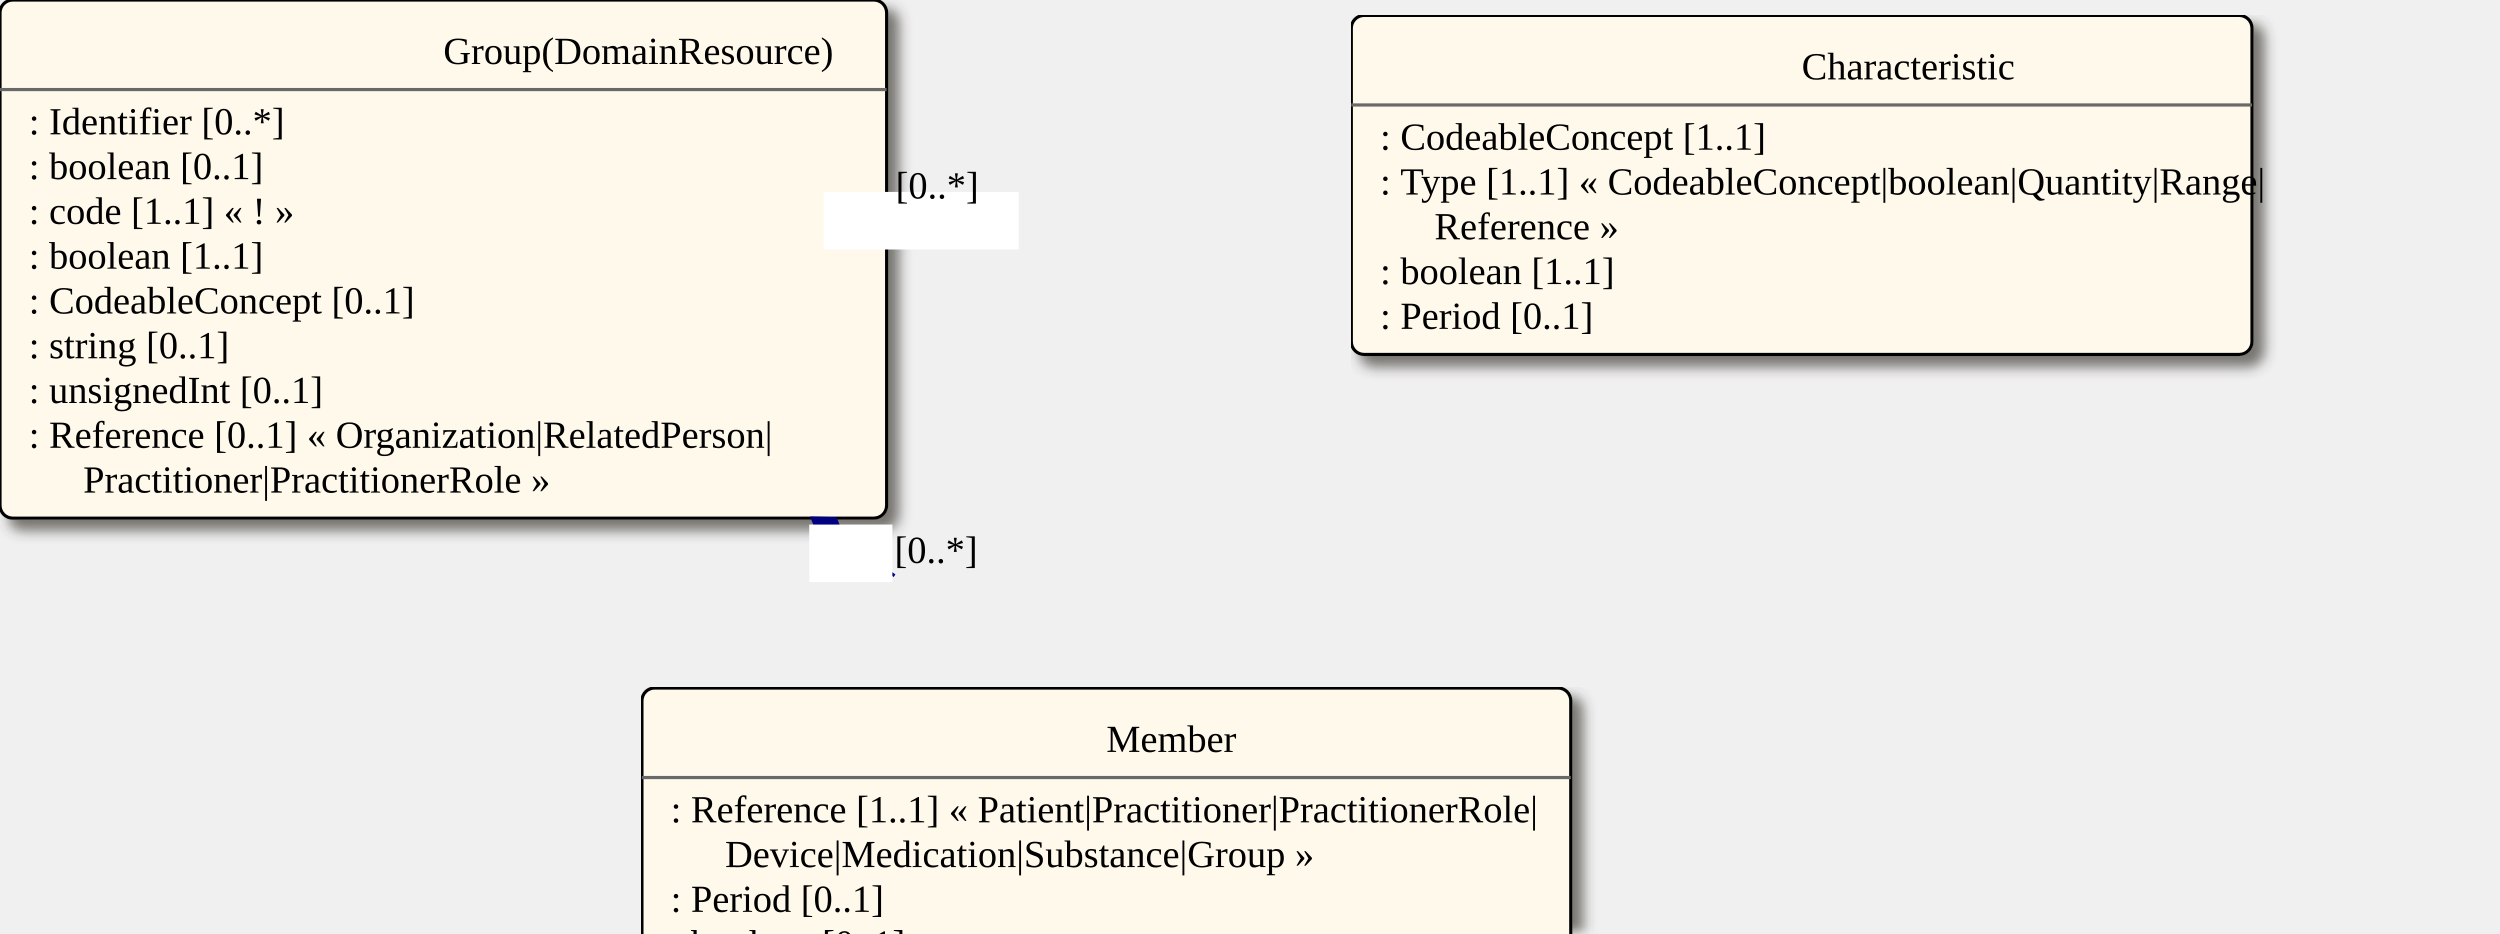
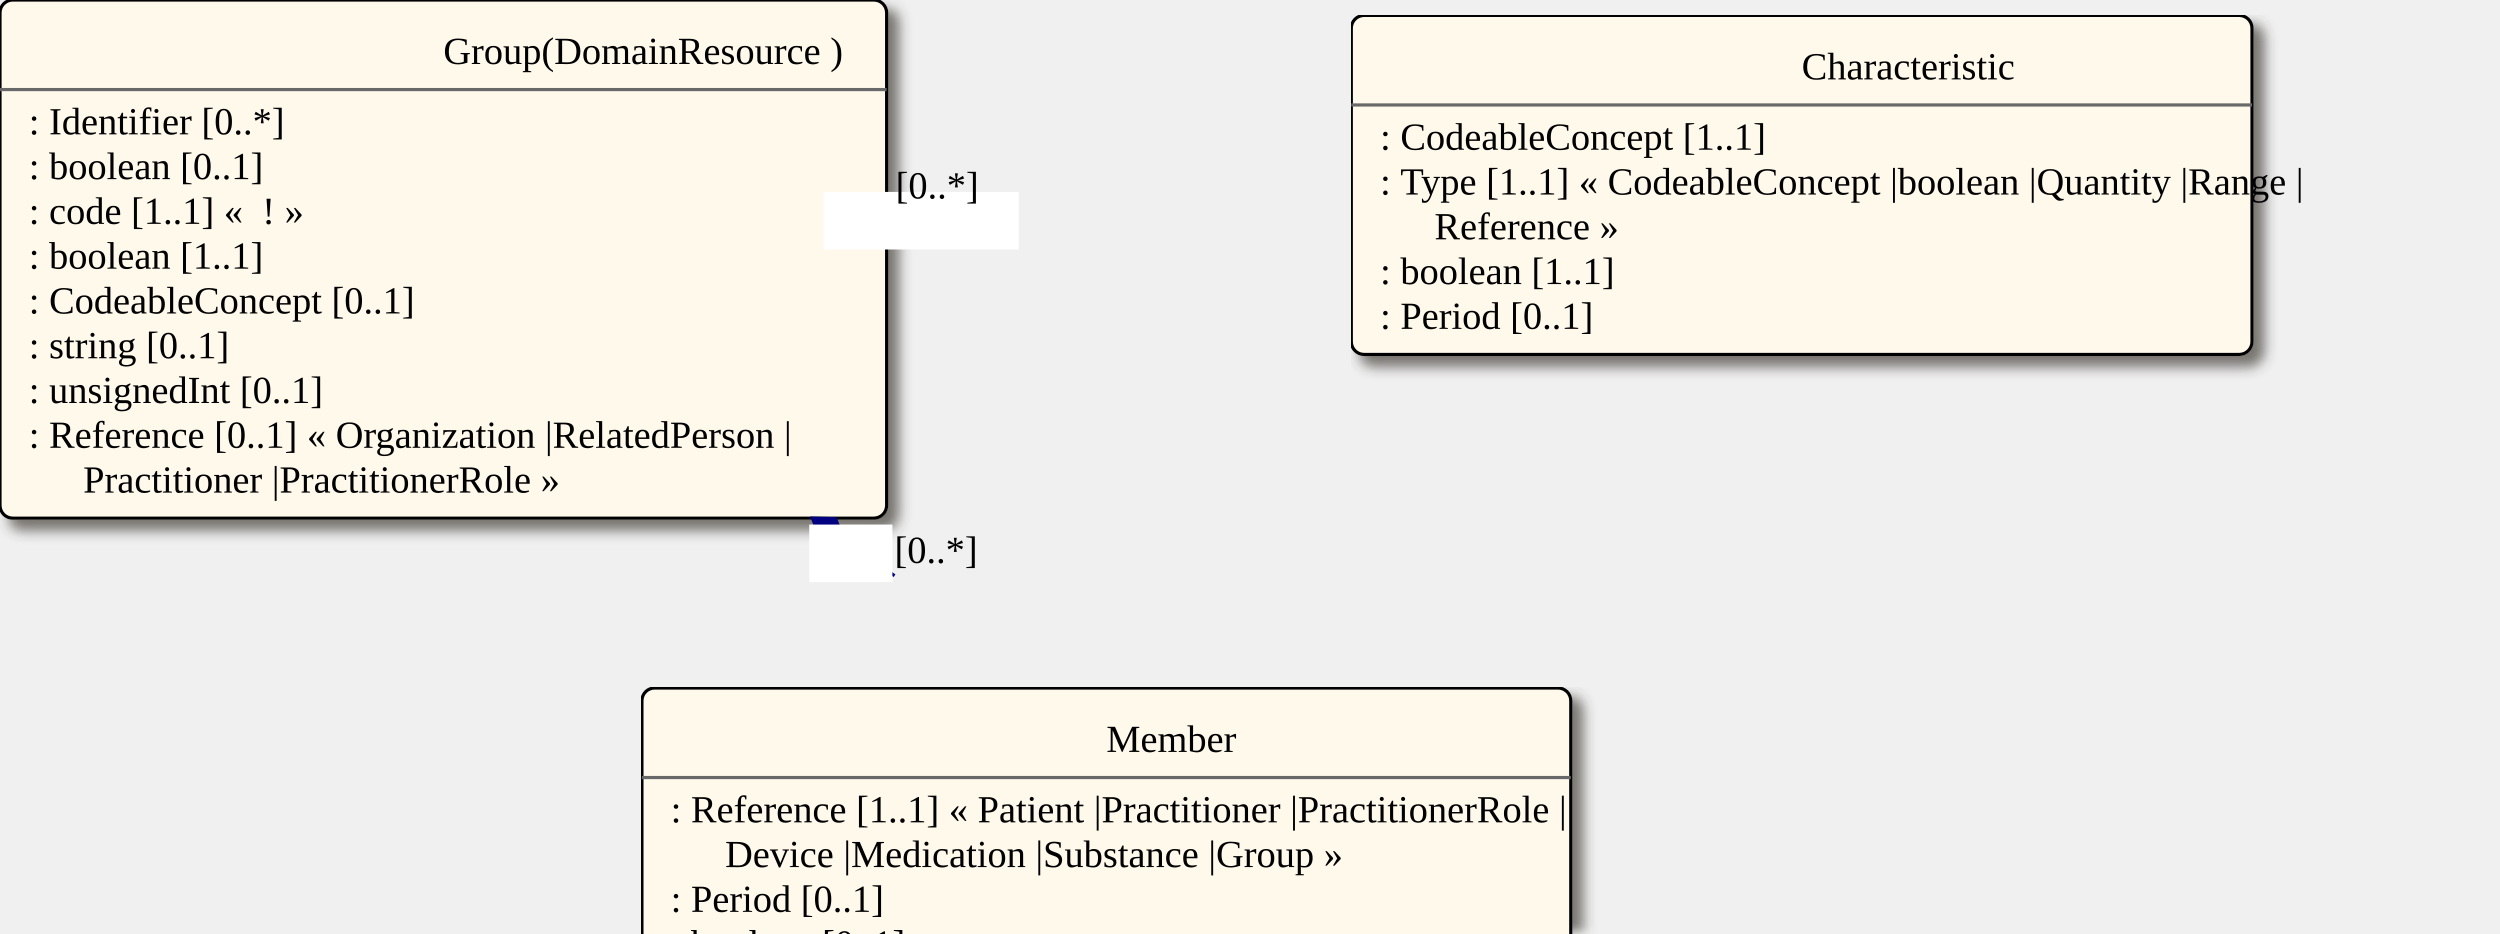
- <svg xmlns="http://www.w3.org/2000/svg" xmlns:xlink="http://www.w3.org/1999/xlink" id="n288" version="1.1" width="781.6" height="292.0">
+ <svg xmlns="http://www.w3.org/2000/svg" xmlns:xlink="http://www.w3.org/1999/xlink" id="n288" width="781.6" height="292" version="1.1">
  <defs id="defs11">
-     <filter id="shadow1" x="0" y="0" width="200%" height="200%">
-       <feOffset result="offOut" in="SourceGraphic" dx="3" dy="3" id="feOffset2" />
-       <feColorMatrix result="matrixOut" in="offOut" type="matrix" values="0.2 0 0 0 0 0 0.2 0 0 0 0 0 0.2 0 0 0 0 0 1 0" id="feColorMatrix4" />
-       <feGaussianBlur result="blurOut" in="matrixOut" stdDeviation="2" id="feGaussianBlur6" />
-       <feBlend in="SourceGraphic" in2="blurOut" mode="normal" id="feBlend8" />
+     <filter id="shadow1" width="200%" height="200%" x="0" y="0">
+       <feOffset id="feOffset2" dx="3" dy="3" in="SourceGraphic" result="offOut" />
+       <feColorMatrix id="feColorMatrix4" in="offOut" result="matrixOut" type="matrix" values="0.2 0 0 0 0 0 0.2 0 0 0 0 0 0.2 0 0 0 0 0 1 0" />
+       <feGaussianBlur id="feGaussianBlur6" in="matrixOut" result="blurOut" stdDeviation="2" />
+       <feBlend id="feBlend8" in="SourceGraphic" in2="blurOut" mode="normal" />
    </filter>
  </defs>
  <g id="n289">
-     <rect id="Group" x="0.0" y="0.0" rx="4" ry="4" width="277.2" height="162.0" filter="url(#shadow1)" style="fill:#fff9ec;stroke:black;stroke-width:1" />
-     <line id="n290" x1="0.0" y1="28.0" x2="277.2" y2="28.0" style="stroke:dimgrey;stroke-width:1" />
-     <text id="n291" x="138.6" y="20.0" fill="black" class="diagram-class-title  diagram-class-resource">Group<tspan class="diagram-class-title-link" id="tspan16"> (<a xlink:href="domainresource.html" class="diagram-class-reference" id="n292">DomainResource</a>
- )</tspan>
+     <rect id="Group" width="277.2" height="162" x="0" y="0" filter="url(#shadow1)" rx="4" ry="4" style="fill:#fff9ec;stroke:#000;stroke-width:1" />
+     <line id="n290" x1="0" x2="277.2" y1="28" y2="28" style="stroke:#696969;stroke-width:1" />
+     <text id="n291" x="138.6" y="20" fill="#000" class="diagram-class-title diagram-class-resource">Group<tspan id="tspan16" class="diagram-class-title-link"> (<a id="n292" class="diagram-class-reference" xlink:href="domainresource.html">DomainResource</a> )</tspan>
    </text>
-     <text id="n293" x="6.0" y="42.0" fill="black" class="diagram-class-detail">
-       <a xlink:href="group-definitions.html#Group.identifier" id="n294" />
-  : <a xlink:href="datatypes.html#Identifier" id="n295">Identifier</a>
-  [0..*]</text>
-     <text id="n299" x="6.0" y="56.0" fill="black" class="diagram-class-detail">
-       <a xlink:href="group-definitions.html#Group.active" id="n300" />
-  : <a xlink:href="datatypes.html#boolean" id="n301">boolean</a>
-  [0..1]</text>
-     <text id="n305" x="6.0" y="70.0" fill="black" class="diagram-class-detail">
-       <a xlink:href="group-definitions.html#Group.type" id="n306" />
-  : <a xlink:href="datatypes.html#code" id="n307">code</a>
-  [1..1] « <a xlink:href="valueset-group-type.html" id="n308" />
- ! »</text>
-     <text id="n315" x="6.0" y="84.0" fill="black" class="diagram-class-detail">
-       <a xlink:href="group-definitions.html#Group.actual" id="n316" />
-  : <a xlink:href="datatypes.html#boolean" id="n317">boolean</a>
-  [1..1]</text>
-     <text id="n321" x="6.0" y="98.0" fill="black" class="diagram-class-detail">
-       <a xlink:href="group-definitions.html#Group.code" id="n322" />
-  : <a xlink:href="datatypes.html#CodeableConcept" id="n323">CodeableConcept</a>
-  [0..1]</text>
-     <text id="n327" x="6.0" y="112.0" fill="black" class="diagram-class-detail">
-       <a xlink:href="group-definitions.html#Group.name" id="n328" />
-  : <a xlink:href="datatypes.html#string" id="n329">string</a>
-  [0..1]</text>
-     <text id="n333" x="6.0" y="126.0" fill="black" class="diagram-class-detail">
-       <a xlink:href="group-definitions.html#Group.quantity" id="n334" />
-  : <a xlink:href="datatypes.html#unsignedInt" id="n335">unsignedInt</a>
-  [0..1]</text>
-     <text id="n339" x="6.0" y="140.0" fill="black" class="diagram-class-detail">
-       <a xlink:href="group-definitions.html#Group.managingEntity" id="n340" />
-  : <a xlink:href="references.html#Reference" id="n341">Reference</a>
-  [0..1] « <a xlink:href="organization.html#Organization" id="n342">Organization</a>
- |<a xlink:href="relatedperson.html#RelatedPerson" id="n343">RelatedPerson</a>
- |</text>
-     <text id="n344" x="26.0" y="154.0" fill="black" class="diagram-class-detail">
-       <a xlink:href="practitioner.html#Practitioner" id="n345">Practitioner</a>
- |<a xlink:href="practitionerrole.html#PractitionerRole" id="n346">PractitionerRole</a>
-  »</text>
+     <text id="n293" x="6" y="42" fill="#000" class="diagram-class-detail">
+       <a id="n294" xlink:href="group-definitions.html#Group.identifier" /> : <a id="n295" xlink:href="datatypes.html#Identifier">Identifier</a> [0..*]</text>
+     <text id="n299" x="6" y="56" fill="#000" class="diagram-class-detail">
+       <a id="n300" xlink:href="group-definitions.html#Group.active" /> : <a id="n301" xlink:href="datatypes.html#boolean">boolean</a> [0..1]</text>
+     <text id="n305" x="6" y="70" fill="#000" class="diagram-class-detail">
+       <a id="n306" xlink:href="group-definitions.html#Group.type" /> : <a id="n307" xlink:href="datatypes.html#code">code</a> [1..1] « <a id="n308" xlink:href="valueset-group-type.html" /> ! »</text>
+     <text id="n315" x="6" y="84" fill="#000" class="diagram-class-detail">
+       <a id="n316" xlink:href="group-definitions.html#Group.actual" /> : <a id="n317" xlink:href="datatypes.html#boolean">boolean</a> [1..1]</text>
+     <text id="n321" x="6" y="98" fill="#000" class="diagram-class-detail">
+       <a id="n322" xlink:href="group-definitions.html#Group.code" /> : <a id="n323" xlink:href="datatypes.html#CodeableConcept">CodeableConcept</a> [0..1]</text>
+     <text id="n327" x="6" y="112" fill="#000" class="diagram-class-detail">
+       <a id="n328" xlink:href="group-definitions.html#Group.name" /> : <a id="n329" xlink:href="datatypes.html#string">string</a> [0..1]</text>
+     <text id="n333" x="6" y="126" fill="#000" class="diagram-class-detail">
+       <a id="n334" xlink:href="group-definitions.html#Group.quantity" /> : <a id="n335" xlink:href="datatypes.html#unsignedInt">unsignedInt</a> [0..1]</text>
+     <text id="n339" x="6" y="140" fill="#000" class="diagram-class-detail">
+       <a id="n340" xlink:href="group-definitions.html#Group.managingEntity" /> : <a id="n341" xlink:href="references.html#Reference">Reference</a> [0..1] « <a id="n342" xlink:href="organization.html#Organization">Organization</a> |<a id="n343" xlink:href="relatedperson.html#RelatedPerson">RelatedPerson</a> |</text>
+     <text id="n344" x="26" y="154" fill="#000" class="diagram-class-detail">
+       <a id="n345" xlink:href="practitioner.html#Practitioner">Practitioner</a> |<a id="n346" xlink:href="practitionerrole.html#PractitionerRole">PractitionerRole</a> »</text>
  </g>
  <g id="n355" transform="translate(122.469,4.816197)">
-     <rect id="Group.characteristic" x="300" y="0" rx="4" ry="4" width="281.6" height="106" style="fill:#fff9ec;stroke:#000000;stroke-width:1;filter:url(#shadow1)" />
-     <line id="n356" x1="300" y1="28" x2="581.6" y2="28" style="stroke:#696969;stroke-width:1" />
-     <text id="n357" x="440.8" y="20" class="diagram-class-title" style="fill:#000000">Characteristic</text>
-     <text id="n358" x="306" y="42" class="diagram-class-detail" style="fill:#000000">
-       <a xlink:href="group-definitions.html#Group.characteristic.code" id="n359" />
-  : <a xlink:href="datatypes.html#CodeableConcept" id="n360">CodeableConcept</a>
-  [1..1]</text>
-     <text id="n364" x="306" y="56" class="diagram-class-detail" style="fill:#000000">
-       <a xlink:href="group-definitions.html#Group.characteristic.value_x_" id="n365" />
-  : <a xlink:href="formats.html#umlchoice" id="n366">Type</a>
-  [1..1] « <a xlink:href="datatypes.html#CodeableConcept" id="n367">CodeableConcept</a>
- |<a xlink:href="datatypes.html#boolean" id="n368">boolean</a>
- |<a xlink:href="datatypes.html#Quantity" id="n369">Quantity</a>
- |<a xlink:href="datatypes.html#Range" id="n370">Range</a>
- |</text>
-     <text id="n371" x="326" y="70" class="diagram-class-detail" style="fill:#000000">
-       <a xlink:href="references.html#Reference" id="n372">Reference</a>
-  »</text>
-     <text id="n382" x="306" y="84" class="diagram-class-detail" style="fill:#000000">
-       <a xlink:href="group-definitions.html#Group.characteristic.exclude" id="n383" />
-  : <a xlink:href="datatypes.html#boolean" id="n384">boolean</a>
-  [1..1]</text>
-     <text id="n388" x="306" y="98" class="diagram-class-detail" style="fill:#000000">
-       <a xlink:href="group-definitions.html#Group.characteristic.period" id="n389" />
-  : <a xlink:href="datatypes.html#Period" id="n390">Period</a>
-  [0..1]</text>
+     <rect id="Group.characteristic" width="281.6" height="106" x="300" y="0" rx="4" ry="4" style="fill:#fff9ec;stroke:#000;stroke-width:1;filter:url(#shadow1)" />
+     <line id="n356" x1="300" x2="581.6" y1="28" y2="28" style="stroke:#696969;stroke-width:1" />
+     <text id="n357" x="440.8" y="20" class="diagram-class-title" style="fill:#000">Characteristic</text>
+     <text id="n358" x="306" y="42" class="diagram-class-detail" style="fill:#000">
+       <a id="n359" xlink:href="group-definitions.html#Group.characteristic.code" /> : <a id="n360" xlink:href="datatypes.html#CodeableConcept">CodeableConcept</a> [1..1]</text>
+     <text id="n364" x="306" y="56" class="diagram-class-detail" style="fill:#000">
+       <a id="n365" xlink:href="group-definitions.html#Group.characteristic.value_x_" /> : <a id="n366" xlink:href="formats.html#umlchoice">Type</a> [1..1] « <a id="n367" xlink:href="datatypes.html#CodeableConcept">CodeableConcept</a> |<a id="n368" xlink:href="datatypes.html#boolean">boolean</a> |<a id="n369" xlink:href="datatypes.html#Quantity">Quantity</a> |<a id="n370" xlink:href="datatypes.html#Range">Range</a> |</text>
+     <text id="n371" x="326" y="70" class="diagram-class-detail" style="fill:#000">
+       <a id="n372" xlink:href="references.html#Reference">Reference</a> »</text>
+     <text id="n382" x="306" y="84" class="diagram-class-detail" style="fill:#000">
+       <a id="n383" xlink:href="group-definitions.html#Group.characteristic.exclude" /> : <a id="n384" xlink:href="datatypes.html#boolean">boolean</a> [1..1]</text>
+     <text id="n388" x="306" y="98" class="diagram-class-detail" style="fill:#000">
+       <a id="n389" xlink:href="group-definitions.html#Group.characteristic.period" /> : <a id="n390" xlink:href="datatypes.html#Period">Period</a> [0..1]</text>
  </g>
  <g id="n394" transform="translate(0.6880281,35.08944)">
-     <rect id="Group.member" x="200" y="180" rx="4" ry="4" width="290.4" height="92" style="fill:#fff9ec;stroke:#000000;stroke-width:1;filter:url(#shadow1)" />
-     <line id="n395" x1="200" y1="208" x2="490.4" y2="208" style="stroke:#696969;stroke-width:1" />
-     <text id="n396" x="345.2" y="200" class="diagram-class-title" style="fill:#000000">Member</text>
-     <text id="n397" x="206" y="222" class="diagram-class-detail" style="fill:#000000">
-       <a xlink:href="group-definitions.html#Group.member.entity" id="n398" />
-  : <a xlink:href="references.html#Reference" id="n399">Reference</a>
-  [1..1] « <a xlink:href="patient.html#Patient" id="n400">Patient</a>
- |<a xlink:href="practitioner.html#Practitioner" id="n401">Practitioner</a>
- |<a xlink:href="practitionerrole.html#PractitionerRole" id="n402">PractitionerRole</a>
- |</text>
-     <text id="n403" x="226" y="236" class="diagram-class-detail" style="fill:#000000">
-       <a xlink:href="device.html#Device" id="n404">Device</a>
- |<a xlink:href="medication.html#Medication" id="n405">Medication</a>
- |<a xlink:href="substance.html#Substance" id="n406">Substance</a>
- |<a xlink:href="group.html#Group" id="n407">Group</a>
-  »</text>
-     <text id="n419" x="206" y="250" class="diagram-class-detail" style="fill:#000000">
-       <a xlink:href="group-definitions.html#Group.member.period" id="n420" />
-  : <a xlink:href="datatypes.html#Period" id="n421">Period</a>
-  [0..1]</text>
-     <text id="n425" x="206" y="264" class="diagram-class-detail" style="fill:#000000">
-       <a xlink:href="group-definitions.html#Group.member.inactive" id="n426" />
-  : <a xlink:href="datatypes.html#boolean" id="n427">boolean</a>
-  [0..1]</text>
+     <rect id="Group.member" width="290.4" height="92" x="200" y="180" rx="4" ry="4" style="fill:#fff9ec;stroke:#000;stroke-width:1;filter:url(#shadow1)" />
+     <line id="n395" x1="200" x2="490.4" y1="208" y2="208" style="stroke:#696969;stroke-width:1" />
+     <text id="n396" x="345.2" y="200" class="diagram-class-title" style="fill:#000">Member</text>
+     <text id="n397" x="206" y="222" class="diagram-class-detail" style="fill:#000">
+       <a id="n398" xlink:href="group-definitions.html#Group.member.entity" /> : <a id="n399" xlink:href="references.html#Reference">Reference</a> [1..1] « <a id="n400" xlink:href="patient.html#Patient">Patient</a> |<a id="n401" xlink:href="practitioner.html#Practitioner">Practitioner</a> |<a id="n402" xlink:href="practitionerrole.html#PractitionerRole">PractitionerRole</a> |</text>
+     <text id="n403" x="226" y="236" class="diagram-class-detail" style="fill:#000">
+       <a id="n404" xlink:href="device.html#Device">Device</a> |<a id="n405" xlink:href="medication.html#Medication">Medication</a> |<a id="n406" xlink:href="substance.html#Substance">Substance</a> |<a id="n407" xlink:href="group.html#Group">Group</a> »</text>
+     <text id="n419" x="206" y="250" class="diagram-class-detail" style="fill:#000">
+       <a id="n420" xlink:href="group-definitions.html#Group.member.period" /> : <a id="n421" xlink:href="datatypes.html#Period">Period</a> [0..1]</text>
+     <text id="n425" x="206" y="264" class="diagram-class-detail" style="fill:#000">
+       <a id="n426" xlink:href="group-definitions.html#Group.member.inactive" /> : <a id="n427" xlink:href="datatypes.html#boolean">boolean</a> [0..1]</text>
  </g>
-   <line id="n431" x1="277.2" y1="68.158" x2="300.0" y2="66.046" style="stroke:navy;stroke-width:1" />
-   <polygon id="n432" points="277.2,68.158 283.2,72.158 289.2,68.158 283.2,64.158 277.2,68.158" style="fill:navy;stroke:navy;stroke-width:1" transform="rotate(-5.293562 277.2 68.15817)" />
-   <rect id="n433" x="257.5" y="60.0" width="61.0" height="18.0" style="fill:white;stroke:black;stroke-width:0" />
-   <text id="n434" x="288.0" y="70.0" fill="black" class="diagram-class-linkage">
-     <a xlink:href="group-definitions.html#Group.characteristic" id="n435" />
+   <line id="n431" x1="277.2" x2="300" y1="68.158" y2="66.046" style="stroke:navy;stroke-width:1" />
+   <polygon id="n432" points="277.2 68.158 283.2 72.158 289.2 68.158 283.2 64.158 277.2 68.158" transform="rotate(-5.293562 277.2 68.15817)" style="fill:navy;stroke:navy;stroke-width:1" />
+   <rect id="n433" width="61" height="18" x="257.5" y="60" style="fill:#fff;stroke:#000;stroke-width:0" />
+   <text id="n434" x="288" y="70" fill="#000" class="diagram-class-linkage">
+     <a id="n435" xlink:href="group-definitions.html#Group.characteristic" />
  </text>
-   <text id="n436" x="280.0" y="62.046" fill="black" class="diagram-class-linkage">[0..*]</text>
-   <line id="n437" x1="254.011" y1="162.0" x2="279.658" y2="180" style="stroke:navy;stroke-width:1" />
-   <polygon id="n438" points="254.011,162.0 260.011,166.0 266.011,162.0 260.011,158.0 254.011,162.0" style="fill:navy;stroke:navy;stroke-width:1" transform="rotate(35.06269 254.011 162.0)" />
-   <rect id="n439" x="253.0" y="164.0" width="26.0" height="18.0" style="fill:white;stroke:black;stroke-width:0" />
-   <text id="n440" x="266.0" y="174.0" fill="black" class="diagram-class-linkage">
-     <a xlink:href="group-definitions.html#Group.member" id="n441" />
+   <text id="n436" x="280" y="62.046" fill="#000" class="diagram-class-linkage">[0..*]</text>
+   <line id="n437" x1="254.011" x2="279.658" y1="162" y2="180" style="stroke:navy;stroke-width:1" />
+   <polygon id="n438" points="254.011 162 260.011 166 266.011 162 260.011 158 254.011 162" transform="rotate(35.06269 254.011 162.0)" style="fill:navy;stroke:navy;stroke-width:1" />
+   <rect id="n439" width="26" height="18" x="253" y="164" style="fill:#fff;stroke:#000;stroke-width:0" />
+   <text id="n440" x="266" y="174" fill="#000" class="diagram-class-linkage">
+     <a id="n441" xlink:href="group-definitions.html#Group.member" />
  </text>
-   <text id="n442" x="279.658" y="176" fill="black" class="diagram-class-linkage">[0..*]</text>
+   <text id="n442" x="279.658" y="176" fill="#000" class="diagram-class-linkage">[0..*]</text>
</svg>
